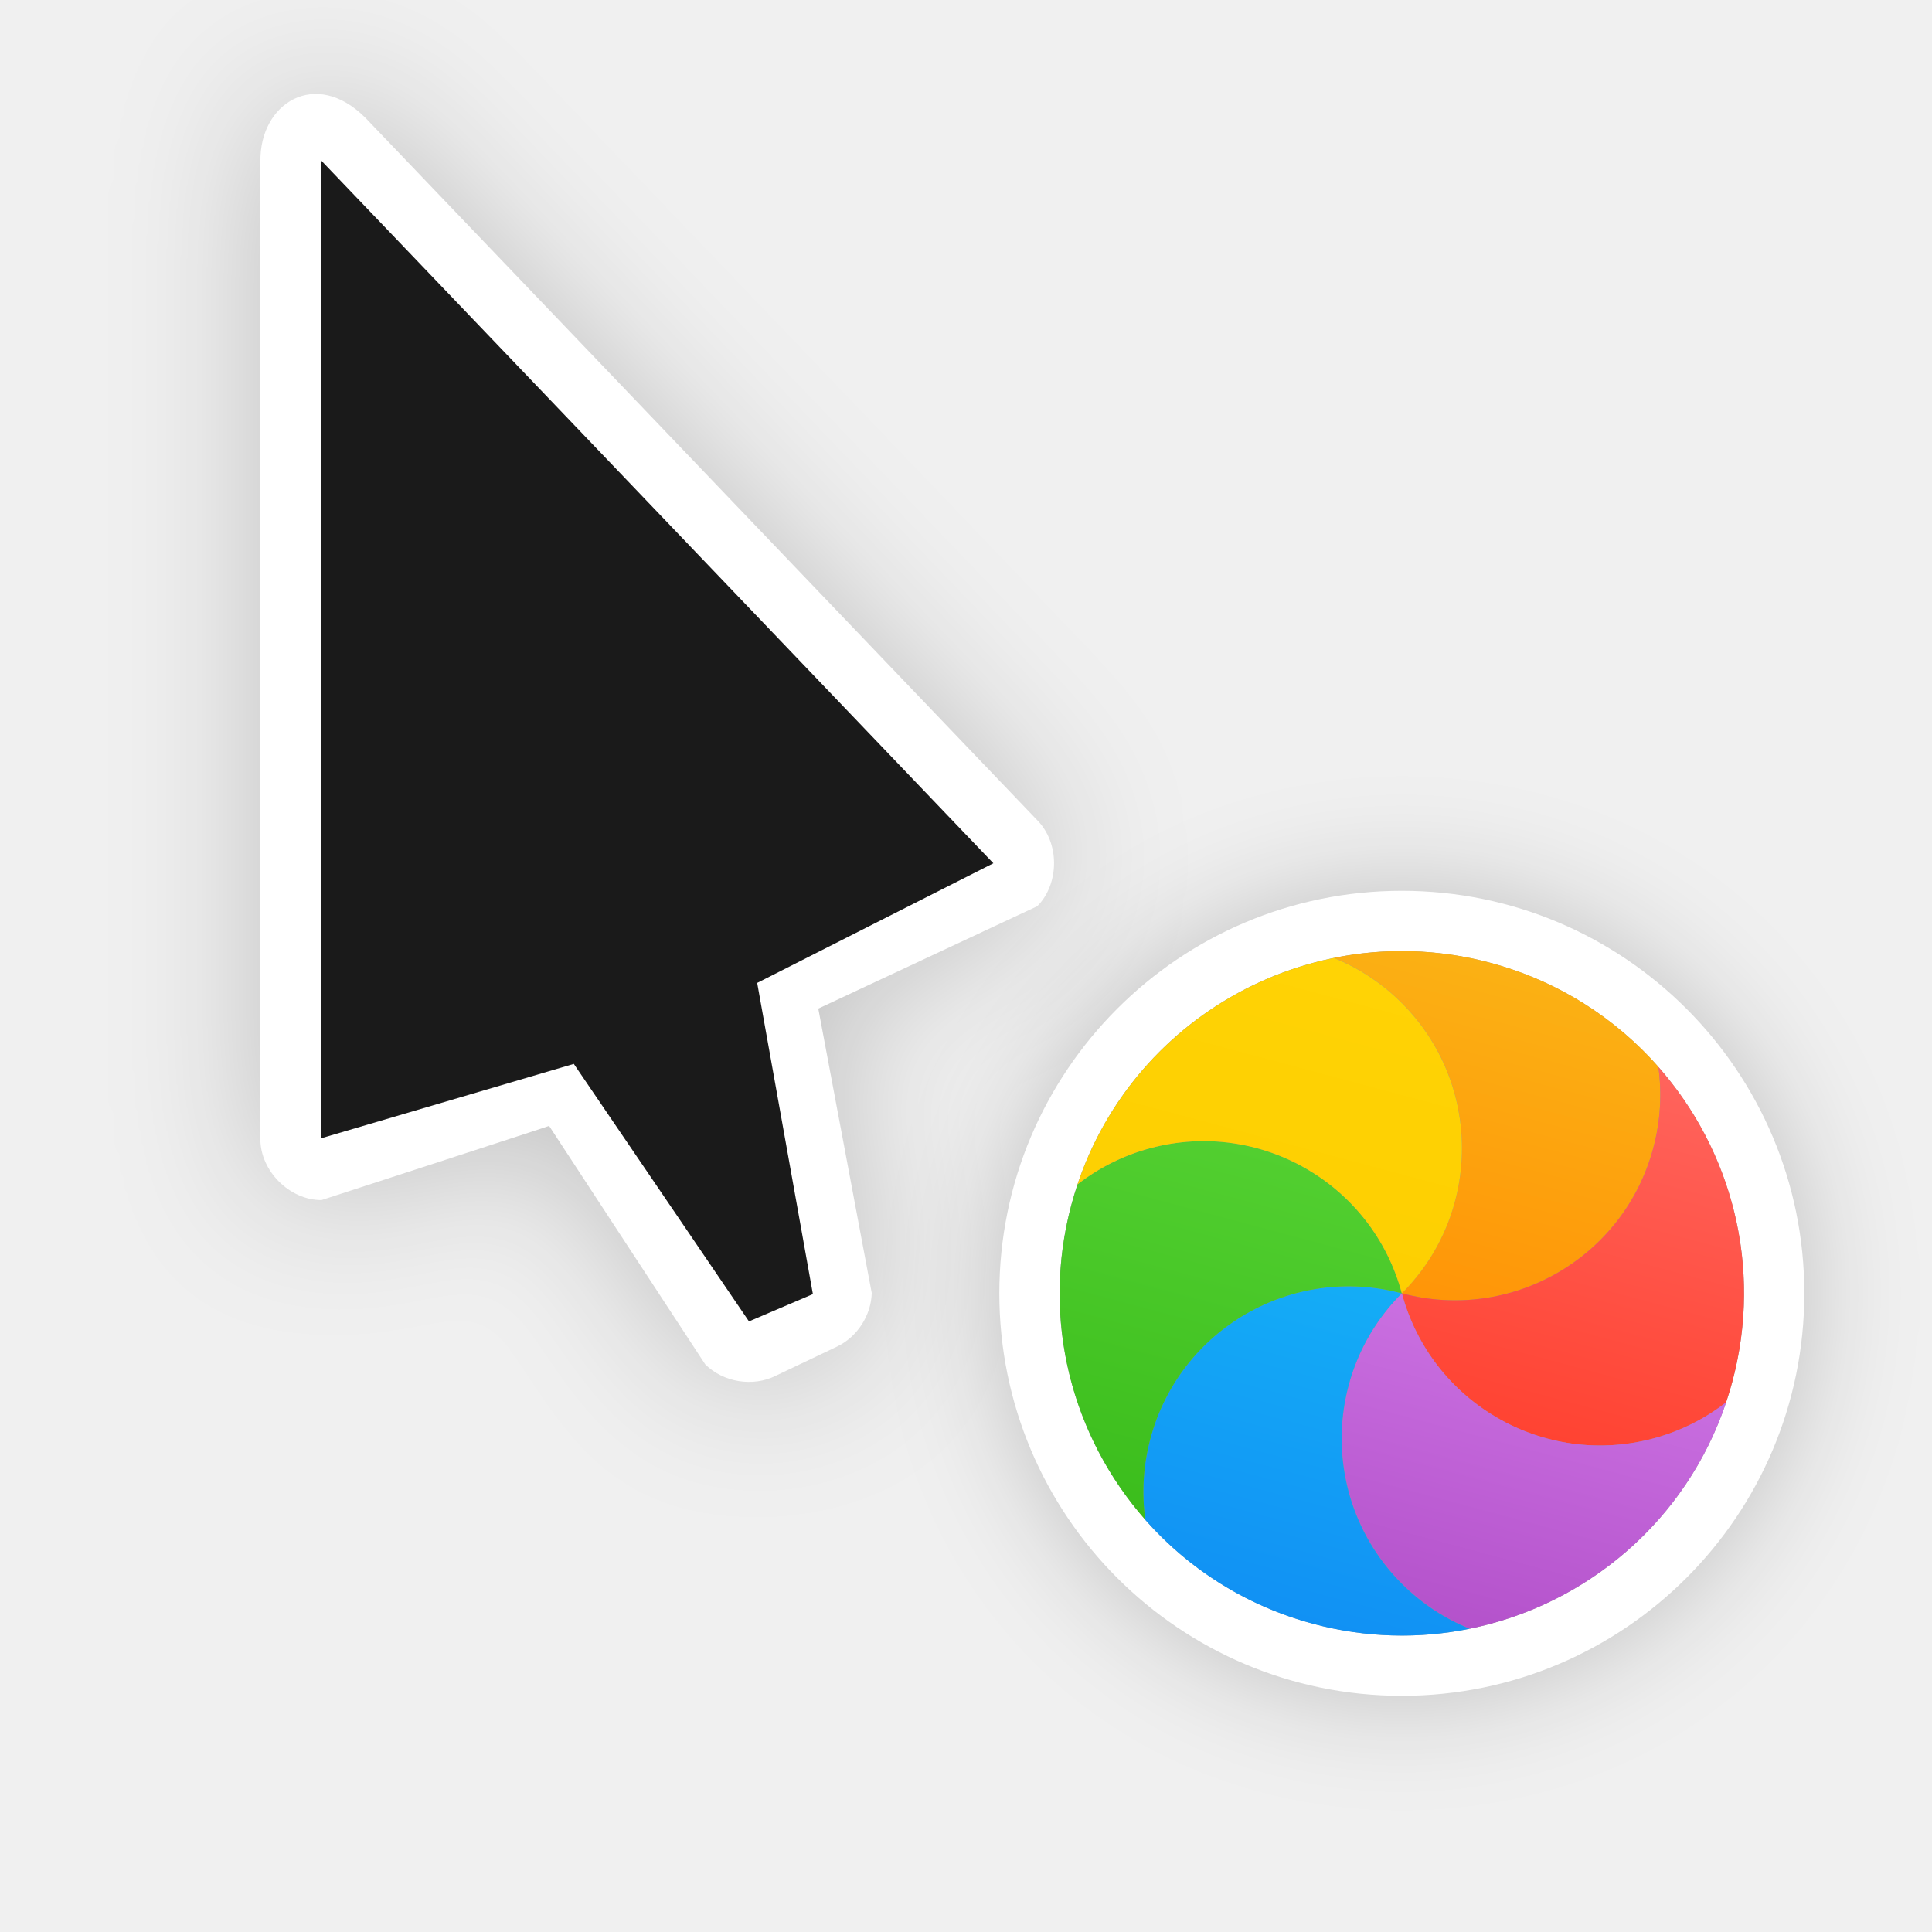
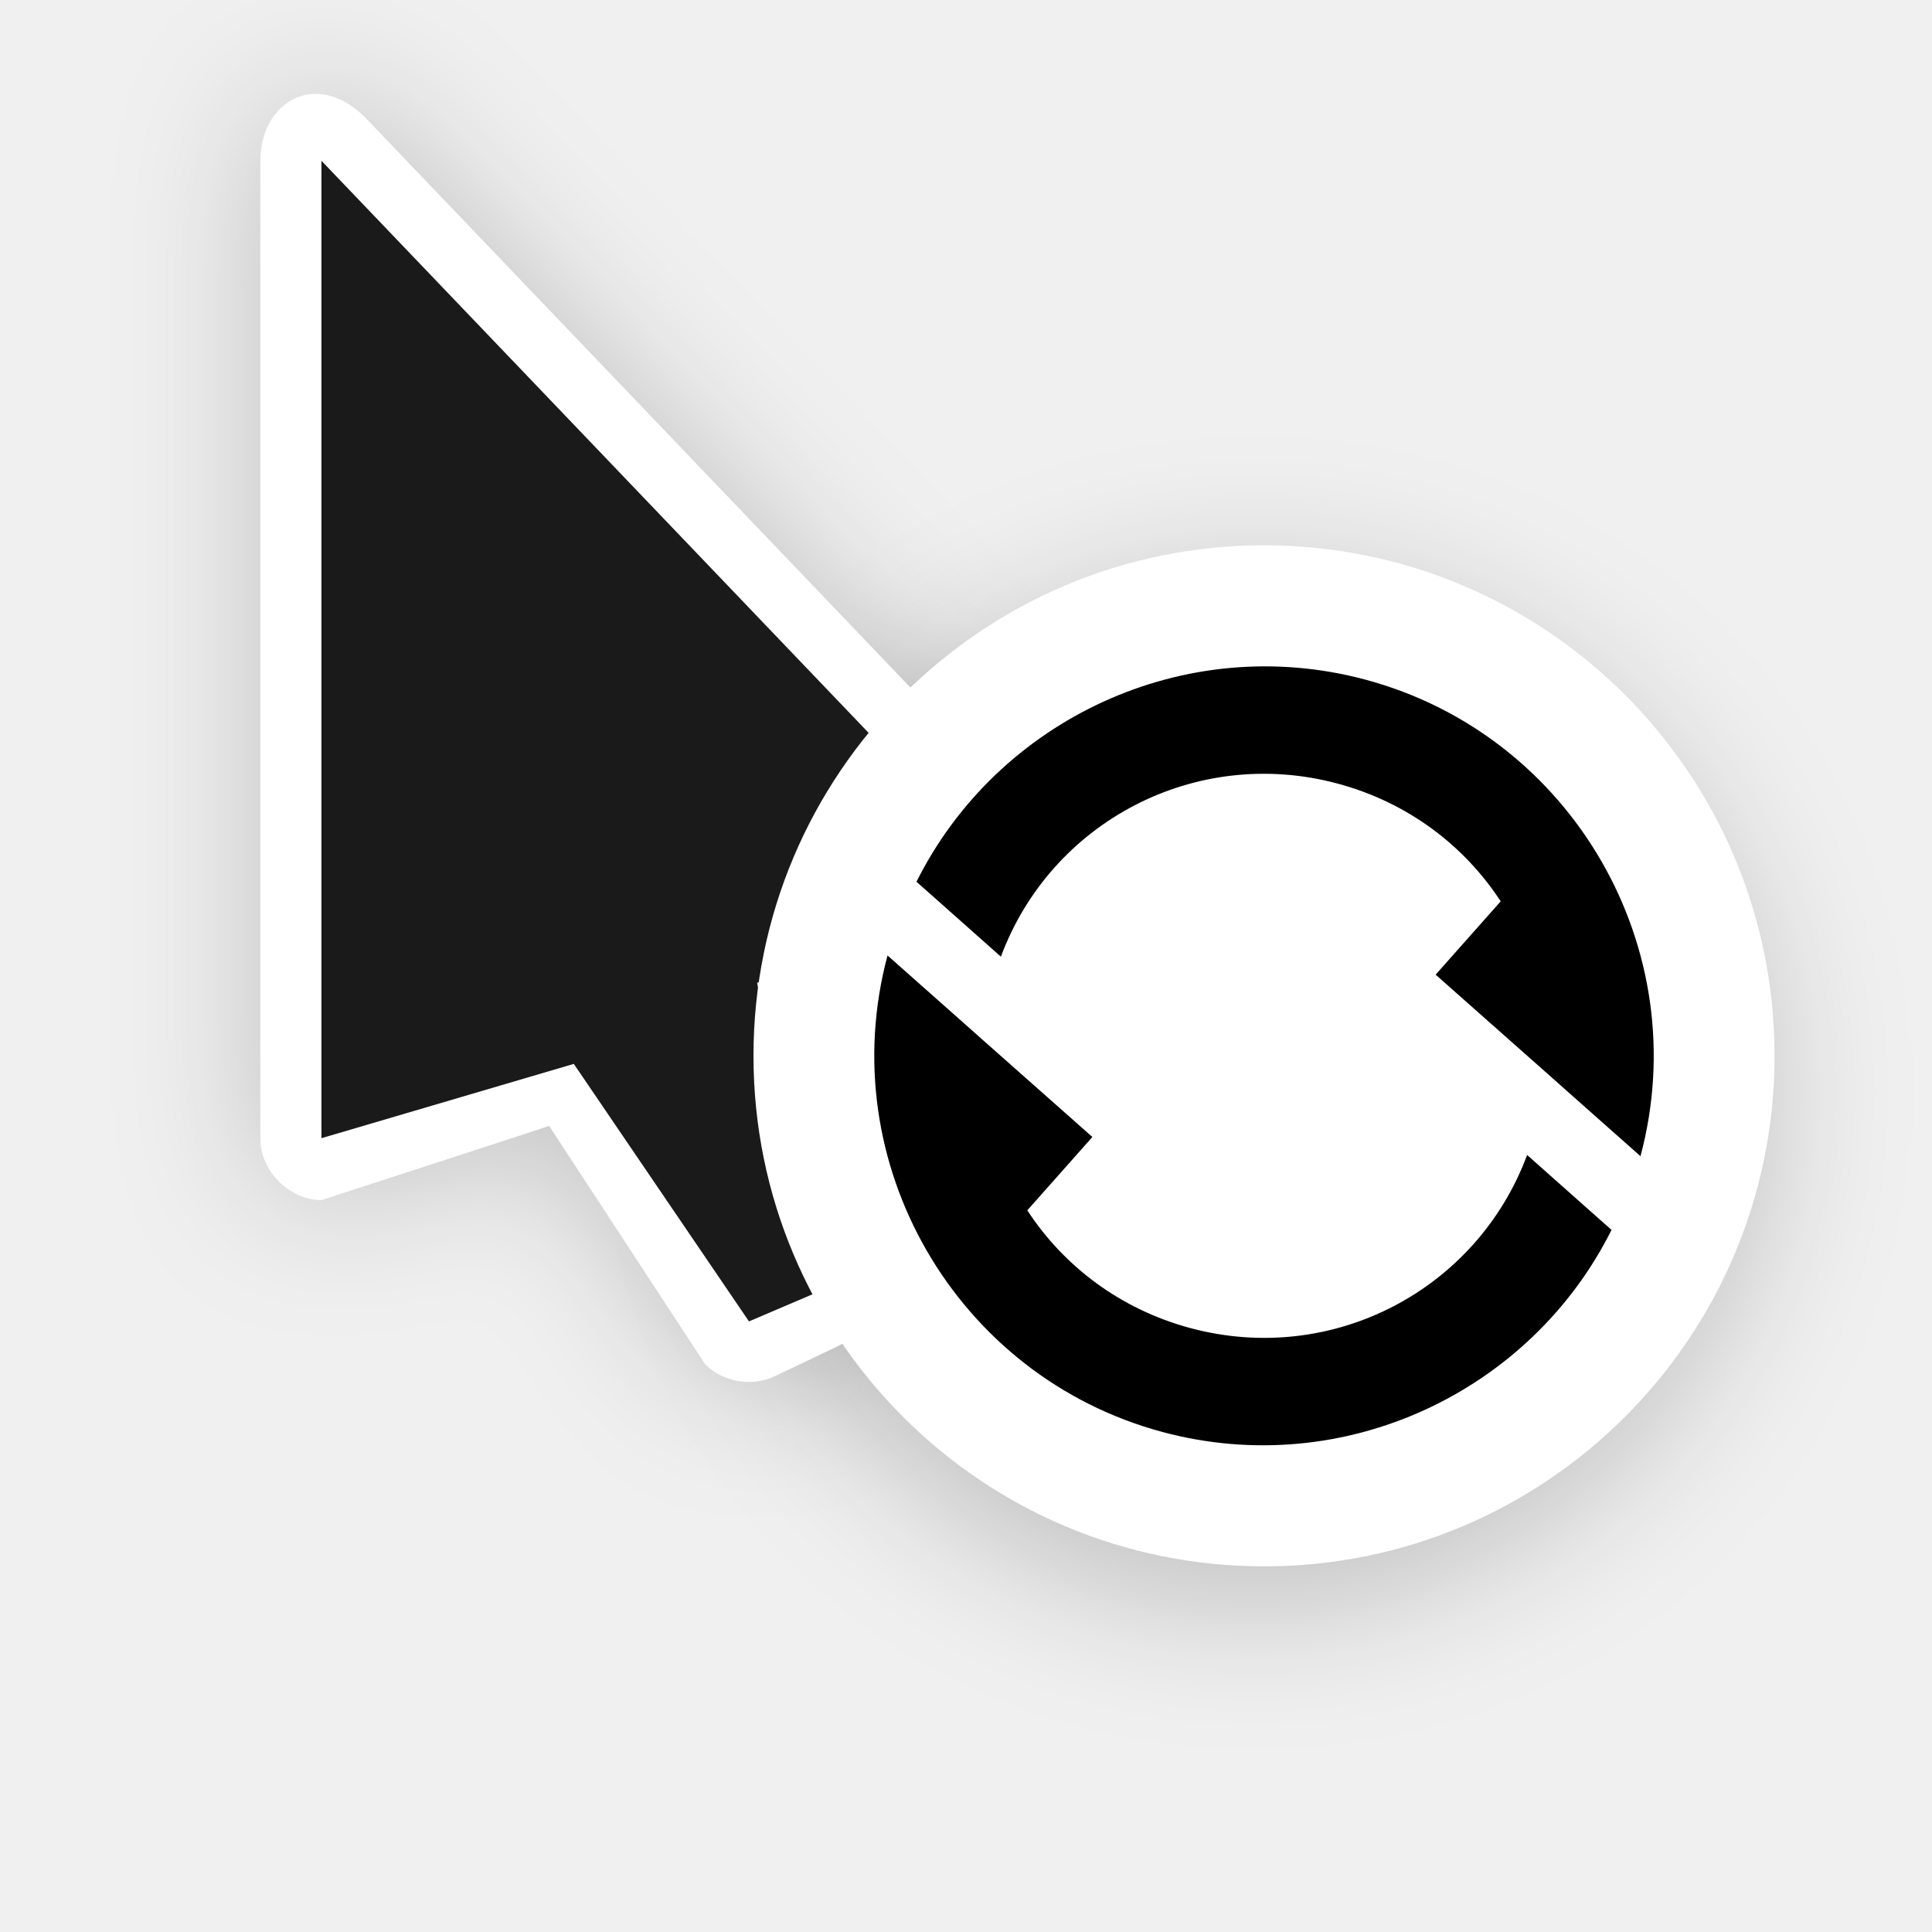
- <svg xmlns="http://www.w3.org/2000/svg" height="24" viewBox="0 0 24 24" width="24">
-   <linearGradient id="a" gradientTransform="matrix(.4579123 0 0 .4380064 8.607332 9.250079)" gradientUnits="userSpaceOnUse" x1="17.871" x2="17.871" y1="7.669" y2="17.893">
-     <stop offset="0" stop-color="#fbb114" />
-     <stop offset="1" stop-color="#ff9508" />
-   </linearGradient>
-   <linearGradient id="b" gradientTransform="matrix(.4206575 0 0 .4767976 8.607332 9.250079)" gradientUnits="userSpaceOnUse" x1="23.954" x2="23.954" y1="8.61" y2="19.256">
-     <stop offset="0" stop-color="#ff645d" />
-     <stop offset="1" stop-color="#ff4332" />
-   </linearGradient>
-   <linearGradient id="c" gradientTransform="matrix(.4914857 0 0 .4080861 8.607332 9.250079)" gradientUnits="userSpaceOnUse" x1="20.127" x2="20.127" y1="19.205" y2="29.033">
-     <stop offset="0" stop-color="#ca70e1" />
-     <stop offset="1" stop-color="#b452cb" />
-   </linearGradient>
-   <linearGradient id="d" gradientTransform="matrix(.4579123 0 0 .4380064 8.607332 9.250079)" gradientUnits="userSpaceOnUse" x1="16.36" x2="16.36" y1="17.893" y2="28.118">
-     <stop offset="0" stop-color="#14adf6" />
-     <stop offset="1" stop-color="#1191f4" />
-   </linearGradient>
-   <linearGradient id="e" gradientTransform="matrix(.4206575 0 0 .4767976 8.607332 9.250079)" gradientUnits="userSpaceOnUse" x1="13.308" x2="13.308" y1="13.619" y2="24.265">
-     <stop offset="0" stop-color="#52cf30" />
-     <stop offset="1" stop-color="#3bbd1c" />
-   </linearGradient>
-   <linearGradient id="f" gradientTransform="matrix(.4914857 0 0 .4080861 8.607332 9.250079)" gradientUnits="userSpaceOnUse" x1="11.766" x2="11.766" y1="9.377" y2="19.205">
-     <stop offset="0" stop-color="#ffd305" />
-     <stop offset="1" stop-color="#fdcf01" />
-   </linearGradient>
-   <filter id="g" color-interpolation-filters="sRGB" height="1.272" width="1.441" x="-.22" y="-.136">
+ <svg xmlns="http://www.w3.org/2000/svg" width="24" height="24" version="1.1" viewBox="0 0 24 24">
+   <filter id="a" x="-.22" y="-.136" width="1.441" height="1.272" color-interpolation-filters="sRGB">
    <feGaussianBlur stdDeviation=".905" />
  </filter>
-   <filter id="h" color-interpolation-filters="sRGB" height="1.336" width="1.336" x="-.168" y="-.168">
+   <filter id="b" x="-.168" y="-.168" width="1.336" height="1.336" color-interpolation-filters="sRGB">
    <feGaussianBlur stdDeviation=".7" />
  </filter>
-   <circle cx="17.414" cy="16.066" fill-rule="evenodd" filter="url(#h)" opacity=".2" r="5" stroke-width=".455" />
+   <circle transform="matrix(1.2684 0 0 1.2684 -.93904 -3.7823)" cx="13.036" cy="13.685" r="5" fill-rule="evenodd" filter="url(#b)" opacity=".2" stroke-width=".358" />
  <g stroke-width=".759">
-     <path d="m3.234 2.007v12.142c0.0.397.362.759.759.759 0 0 2.946-.956 2.828-.922l1.939 2.962c.224.224.594.284.877.142l.765-.364c.249-.121.42-.387.427-.664l-.664-3.533 2.721-1.272c.277-.281.277-.787 0-1.067l-8.347-8.727c-.622-.622-1.317-.178-1.304.545z" filter="url(#g)" opacity=".2" />
-     <path d="m3.234 2.007v12.142c0.0.397.362.759.759.759 0 0 2.946-.956 2.828-.922l1.939 2.962c.224.224.594.284.877.142l.765-.364c.249-.121.42-.387.427-.664l-.664-3.533 2.721-1.272c.277-.281.277-.787 0-1.067l-8.347-8.727c-.622-.622-1.317-.178-1.304.545z" fill="#fff" />
-     <path d="m3.993 14.139v-12.142l8.347 8.727-2.934 1.486.692 3.866-.794.339-2.176-3.199z" fill="#1a1a1a" />
+     <path d="m3.234 2.007v12.142c3.8e-5 0.397 0.362 0.759 0.759 0.759 0 0 2.946-0.956 2.828-0.922l1.939 2.962c0.224 0.224 0.594 0.284 0.877 0.142l0.765-0.364c0.249-0.121 0.42-0.387 0.427-0.664l-0.664-3.534 2.721-1.272c0.277-0.281 0.277-0.787 0-1.067l-8.347-8.727c-0.622-0.622-1.317-0.178-1.304 0.545z" filter="url(#a)" opacity=".2" />
+     <path d="m3.234 2.007v12.142c3.8e-5 0.397 0.362 0.759 0.759 0.759 0 0 2.946-0.956 2.828-0.922l1.939 2.962c0.224 0.224 0.594 0.284 0.877 0.142l0.765-0.364c0.249-0.121 0.42-0.387 0.427-0.664l-0.664-3.534 2.721-1.272c0.277-0.281 0.277-0.787 0-1.067l-8.347-8.727c-0.622-0.622-1.317-0.178-1.304 0.545z" fill="#fff" />
+     <path d="m3.993 14.139v-12.142l8.347 8.727-2.934 1.486 0.692 3.866-0.794 0.339-2.176-3.199z" fill="#1a1a1a" />
  </g>
-   <circle cx="17.414" cy="16.066" fill="#fff" fill-rule="evenodd" r="5" stroke-width=".455" />
-   <g fill-rule="evenodd" transform="matrix(.9659258 .258819 -.258819 .9659258 6.232054 -4.856962)">
-     <circle cx="16.216" cy="17.316" fill="#959595" r="4.25" stroke-width=".423" />
-     <g stroke-width=".445" transform="matrix(.9489808 0 0 .9489808 .610505 1.100282)">
-       <path d="m18.921 13.355c.136.321.211.674.211 1.045 0 1.484-1.203 2.687-2.687 2.687.742-1.285.302-2.929-.984-3.671-.321-.185-.665-.297-1.011-.34.601-.299 1.278-.468 1.995-.468.916 0 1.767.275 2.476.746z" fill="url(#a)" />
-       <path d="m20.915 17.366c-.21.278-.478.519-.799.705-1.285.742-2.929.302-3.671-.984 1.484 0 2.687-1.203 2.687-2.687 0-.371-.075-.724-.211-1.045 1.207.802 2.002 2.174 2.002 3.732 0 .094-.003.187-.009.279z" fill="url(#b)" />
-       <path d="m18.44 21.098c-.346-.043-.69-.155-1.011-.34-1.285-.742-1.726-2.385-.984-3.671.742 1.285 2.385 1.726 3.671.984.321-.185.589-.427.799-.705-.101 1.638-1.081 3.037-2.475 3.732z" fill="url(#c)" />
-       <path d="m13.968 20.82c-.136-.321-.211-.674-.211-1.045 0-1.484 1.203-2.687 2.687-2.687-.742 1.285-.302 2.929.984 3.671.321.186.665.297 1.011.34-.601.299-1.278.468-1.995.468-.916 0-1.767-.275-2.476-.746z" fill="url(#d)" />
-       <path d="m11.975 16.809c.21-.278.478-.519.799-.705 1.285-.742 2.929-.302 3.671.984-1.484 0-2.687 1.203-2.687 2.687 0 .371.075.724.211 1.045-1.207-.802-2.002-2.174-2.002-3.732 0-.094.003-.187.009-.279z" fill="url(#e)" />
-       <path d="m14.45 13.077c.346.043.69.155 1.011.34 1.285.742 1.726 2.385.984 3.671-.742-1.285-2.385-1.726-3.671-.984-.321.185-.589.427-.799.705.101-1.638 1.081-3.037 2.475-3.732z" fill="url(#f)" />
-     </g>
+   <ellipse cx="15.702" cy="13.116" rx="6.342" ry="6.342" fill="#fff" fill-rule="evenodd" stroke-width=".455" />
+   <g transform="matrix(.67912 .18197 -.18197 .67912 9.8361 2.3853)" stroke-linecap="round" stroke-linejoin="round" stroke-width="1.422">
+     <path d="m5.125 12.592c0 3.786 3.089 6.875 6.875 6.875 3.316 0 6.097-2.37 6.736-5.502l-1.783-0.893c-0.239 2.532-2.356 4.494-4.953 4.494-1.281 0-2.445-0.476-3.324-1.264l0.775-1.549-2.328-1.162-0.557-0.279z" color="#000000" style="-inkscape-stroke:none;paint-order:stroke fill markers" />
+     <path d="m18.893 12.574c0-3.786-3.089-6.875-6.875-6.875-3.316 0-6.097 2.37-6.736 5.502l1.783 0.893c0.239-2.532 2.356-4.494 4.953-4.494 1.281 0 2.445 0.476 3.324 1.264l-0.775 1.549 2.328 1.162 0.557 0.279z" color="#000000" style="-inkscape-stroke:none;paint-order:stroke fill markers" />
  </g>
</svg>
